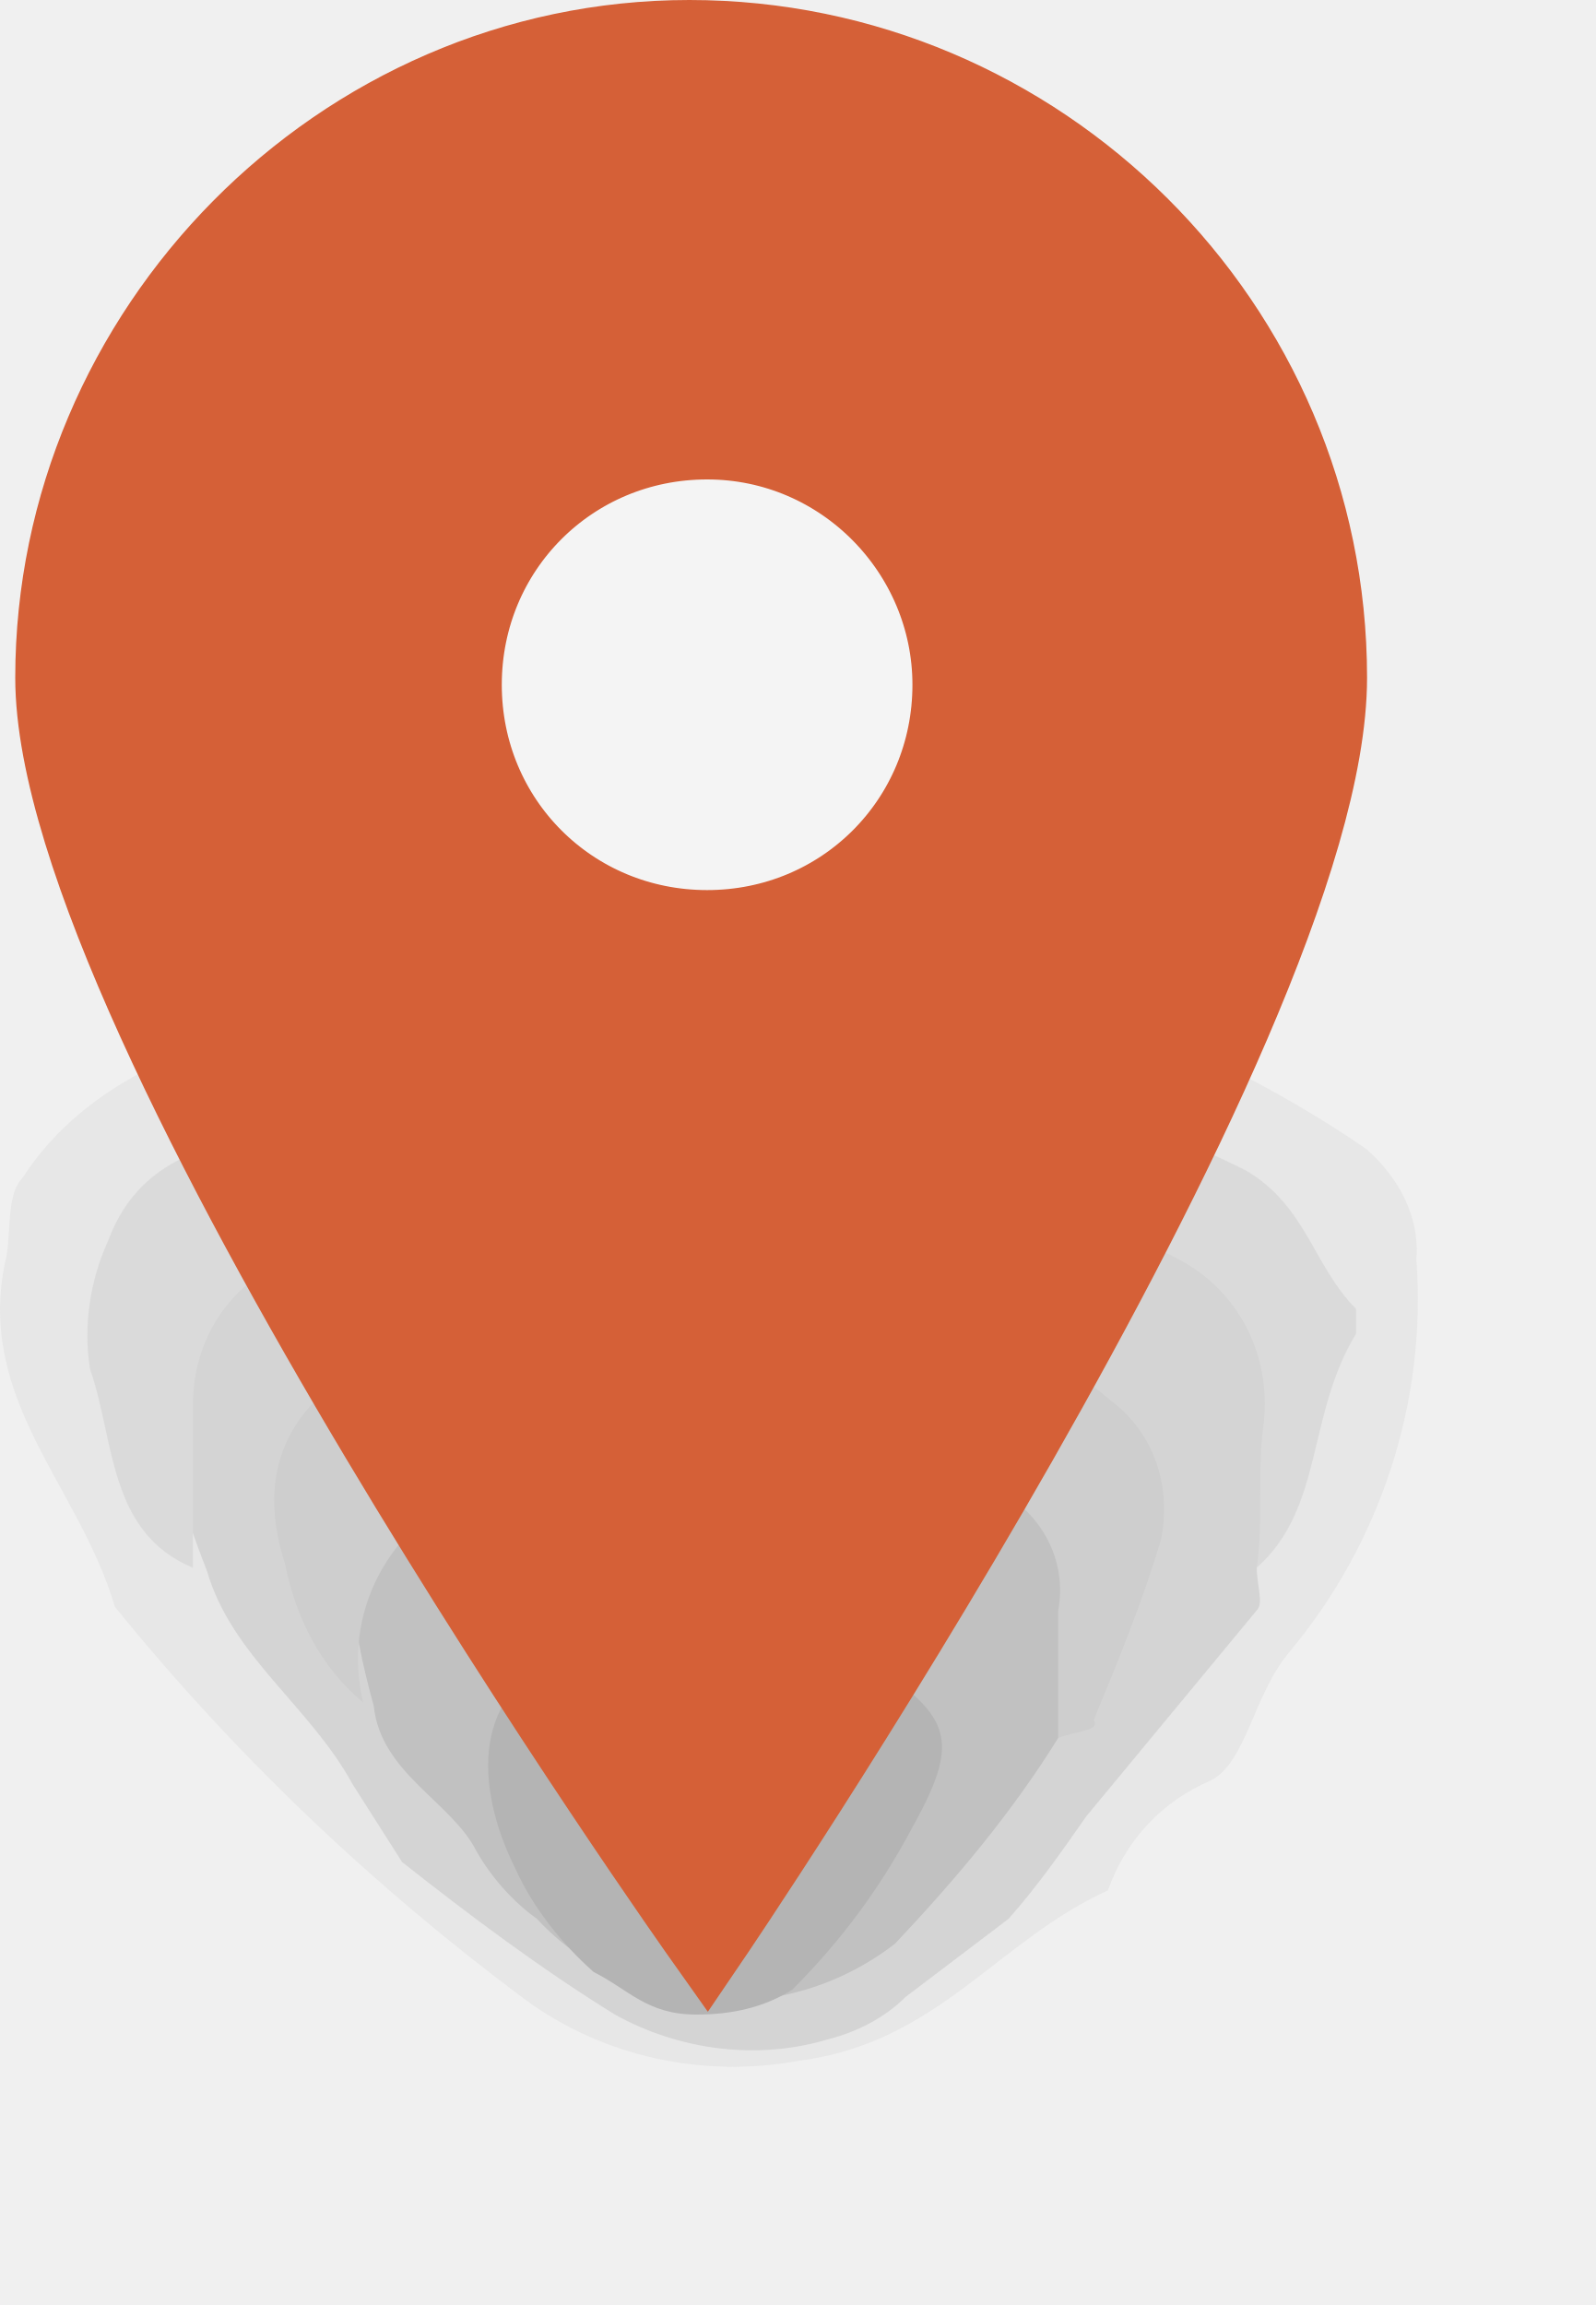
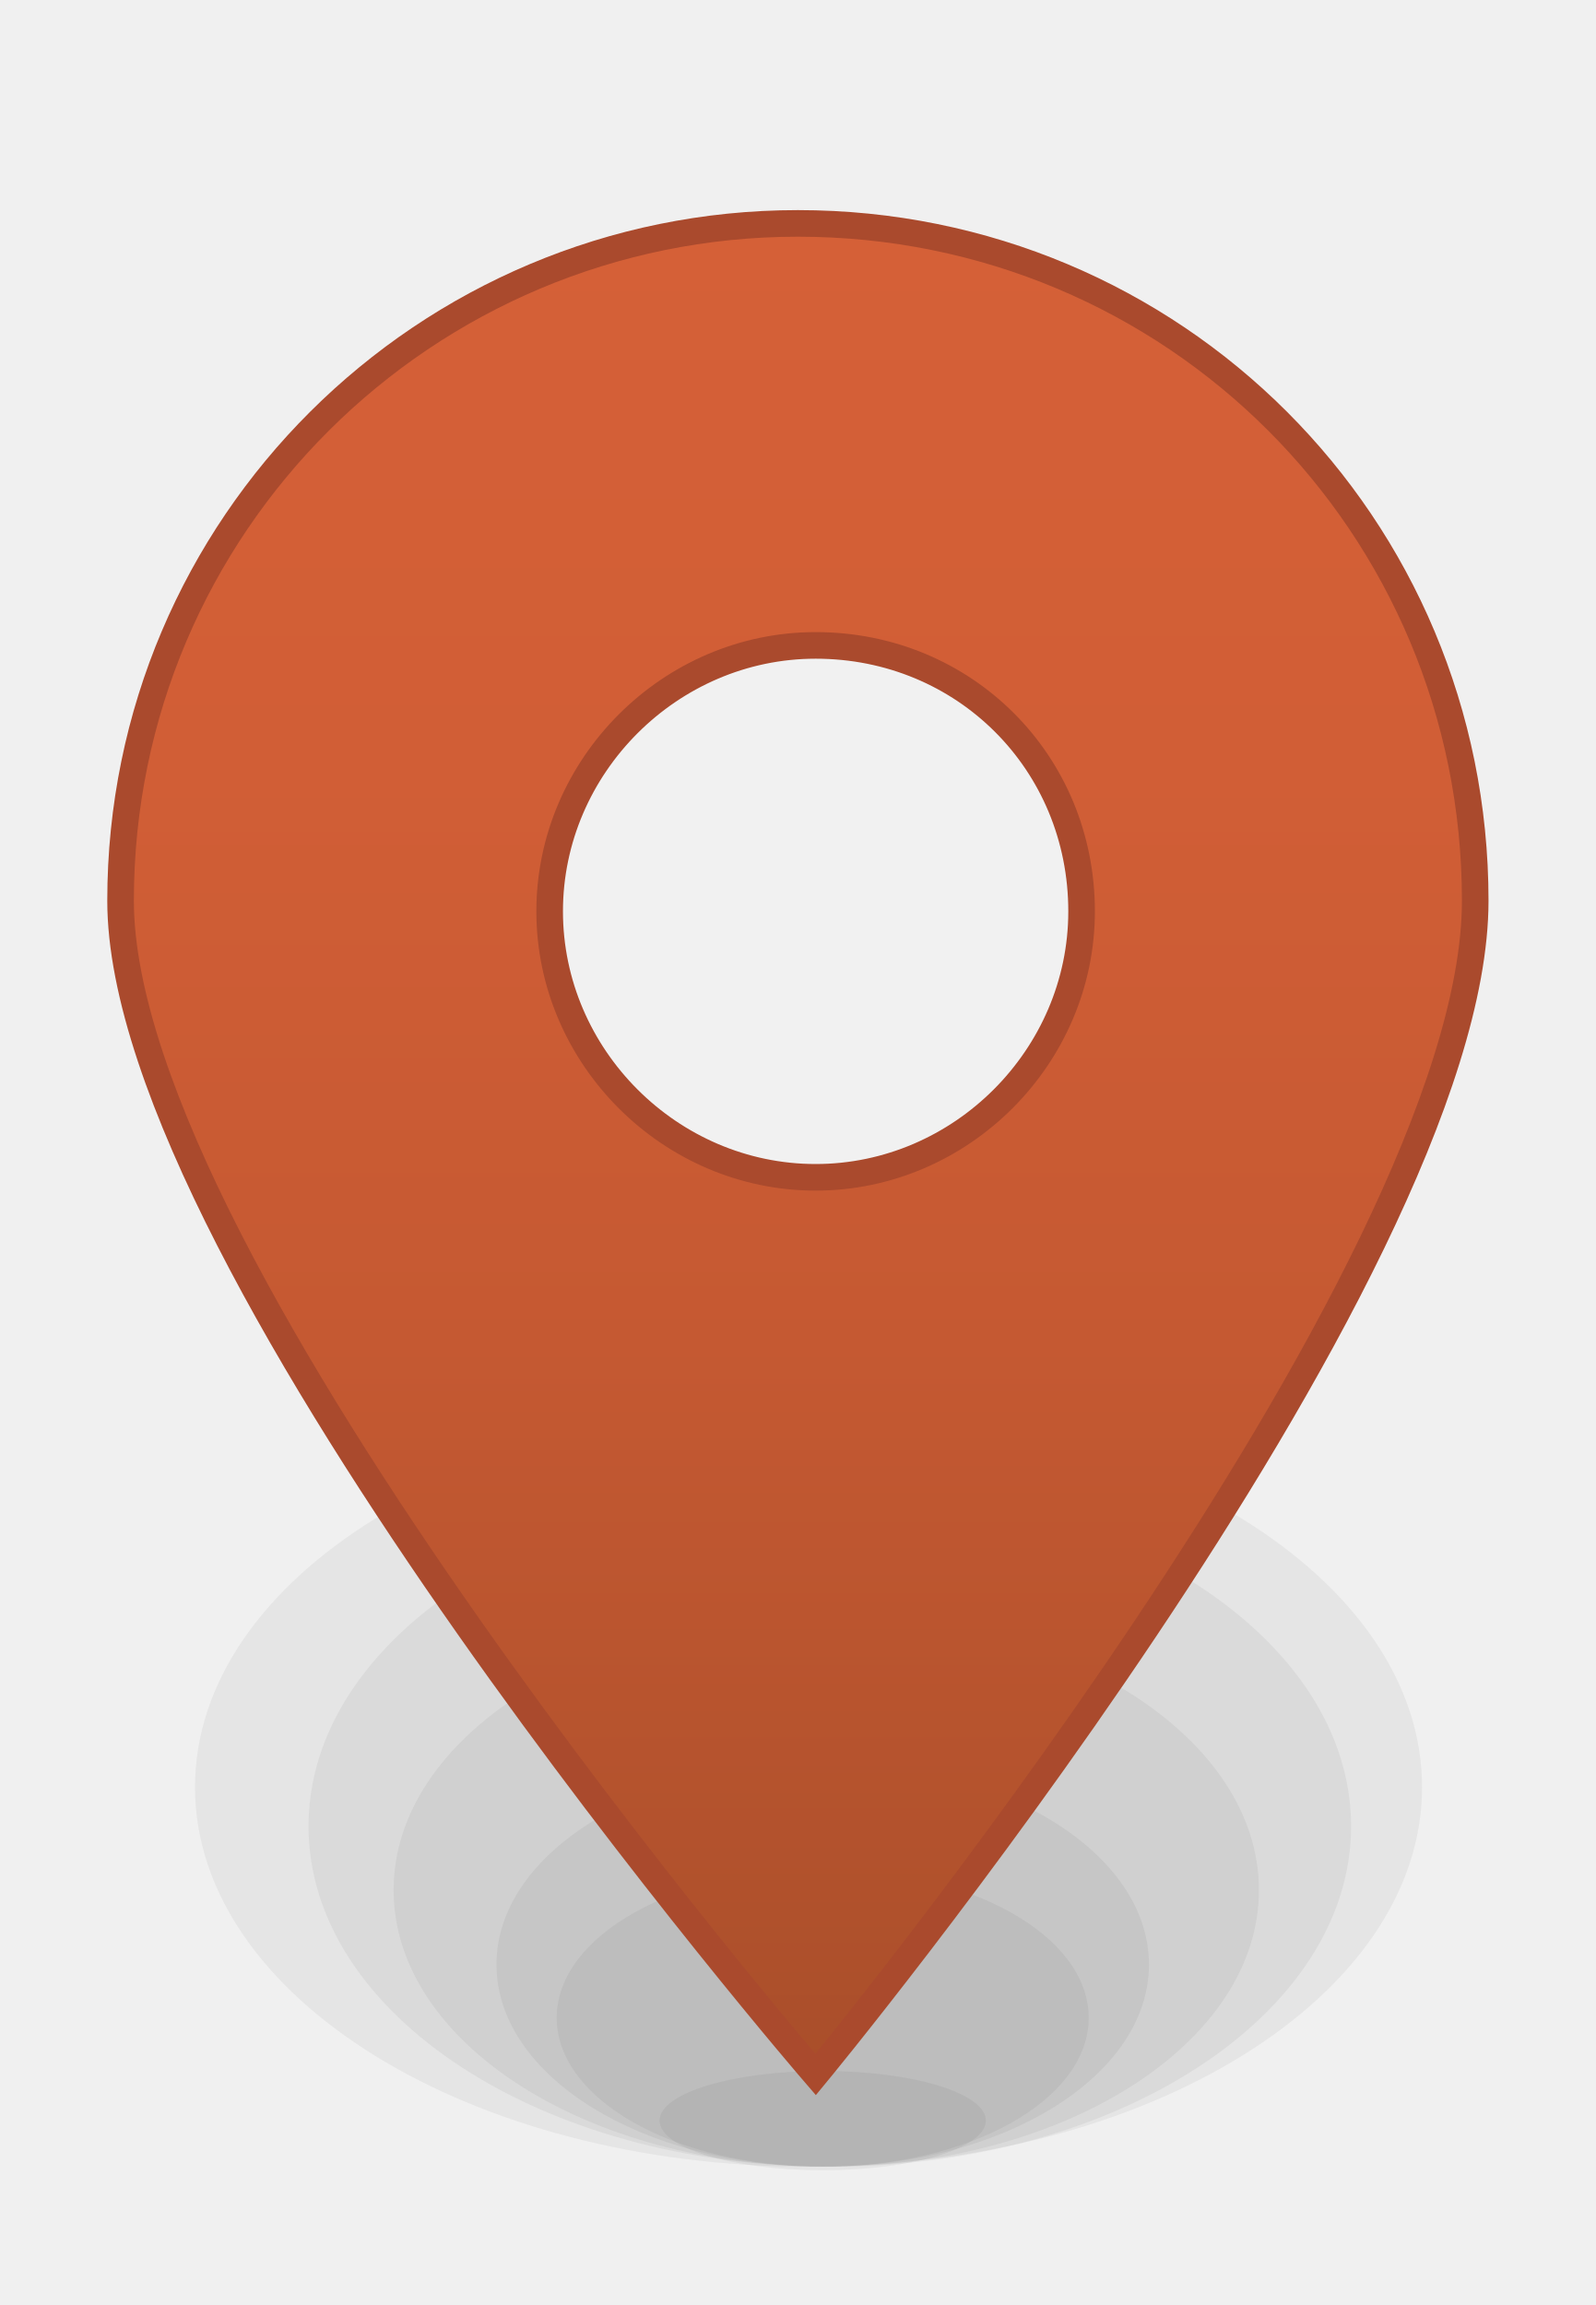
- <svg xmlns="http://www.w3.org/2000/svg" id="Lager_1" data-name="Lager 1" width="45" height="65" viewBox="0 0 45 65">
-   <defs>
-     <style>
-       .cls-1 {
-         fill: #999;
-       }
- 
-       .cls-2 {
-         fill: #666;
-       }
- 
-       .cls-3 {
-         fill: #333;
-       }
- 
-       .cls-4 {
-         fill: gray;
-       }
- 
-       .cls-5 {
-         fill: #fff;
-         opacity: .3;
-       }
- 
-       .cls-5, .cls-6 {
-         isolation: isolate;
-       }
- 
-       .cls-6 {
-         fill: #b3b3b3;
-         opacity: .6;
-       }
- 
-       .cls-7 {
-         fill: #d56037;
-         stroke: #d56037;
-         stroke-miterlimit: 24.13;
-         stroke-width: 2.42px;
-       }
- 
-       .cls-8 {
-         opacity: .25;
-       }
-     </style>
-   </defs>
-   <circle class="cls-5" cx="19.94" cy="19.31" r="7" />
-   <g class="cls-8">
-     <path class="cls-6" d="m19.04,27.81h2.4c4.4,0,8.9.7,13,2.2,1.4.7,2.8,1.5,4.1,2.4.9.8,1.5,1.9,1.4,3.1.3,4-1,8-3.6,11.1-1,1.2-1.2,3.1-2.2,3.6-1.4.6-2.4,1.7-2.9,3.1-3.1,1.4-4.8,4.3-8.7,4.8-2.7.5-5.5-.1-7.7-1.7-4.3-3.2-8.2-6.9-11.6-11.1-1-3.4-3.9-5.8-3.1-9.7.2-.7,0-1.9.5-2.4.9-1.4,2.2-2.4,3.6-3.1,4.7-1.8,9.7-2.6,14.8-2.3Z" />
-     <path class="cls-4" d="m35.44,44.21c0,.5.2,1,0,1.2l-4.8,5.8c-.7,1-1.4,2-2.2,2.9l-2.9,2.2c-.6.6-1.4,1-2.2,1.2-2,.6-4.2.3-6-.7-2.1-1.3-4.1-2.8-6-4.3l-1.4-2.2c-1.2-2.2-3.4-3.6-4.1-6-3.4-8.7-.2-9.9,5.6-11.6,6.7-2,13.9-1.8,20.5.5,4.3,1.4,5.6,3.6,4.3,8.5-.2.8-.4,1.7-.8,2.5Z" />
-     <path class="cls-1" d="m35.44,44.21c.2-1.4,0-2.7.2-4.1.2-1.9-.7-3.7-2.4-4.6-3.5-1.8-7.2-2.8-11.1-3.1-4.9-.3-9.7.8-14,3.1-1.7.7-2.7,2.3-2.7,4.1v4.6c-2.4-1-2.2-3.6-2.9-5.6-.2-1.2,0-2.5.5-3.6,1-2.7,3.4-2.7,5.3-3.4,2.4-.9,4.9-1.5,7.5-1.7h8.2c3.9.3,7.7,1.4,11.1,3.1,1.7,1,1.9,2.7,3.1,3.9v.7c-1.4,2.3-.9,4.9-2.8,6.6Z" />
-     <path class="cls-3" d="m29.84,49.01c-1.3,2.1-2.9,4-4.6,5.8-3.1,2.4-7.5,2.1-10.1-.7-.7-.5-1.3-1.2-1.7-1.9-.7-1.4-2.7-2.2-2.9-4.1-1.4-5.1-.5-6.5,4.1-8.2,3.6-1.2,7.4-1.4,11.1-.5,5.6,1.7,6.5,4.1,4.1,9.6Z" />
-     <path class="cls-2" d="m29.84,49.01v-3.6c.3-1.6-.7-3.1-2.2-3.6-2.2-1-4.6-.5-6.8-1.7-2.4,1-5.1.7-7.5,1.9-2.4,1-3.7,3.5-3.1,6-1.2-1-1.9-2.4-2.2-3.9-1-3.1.5-5.1,3.6-6.3,1.4-.7,2.8-1.2,4.3-1.4,2.7-.2,5.5-.2,8.2,0,2.7.3,5.2,1.4,7.2,3.1,1.2.9,1.7,2.4,1.4,3.9-.5,1.7-1.2,3.4-1.9,5.1.2.3-.5.3-1,.5Z" />
-     <path d="m20.24,45.71c1.3-.2,2.6,0,3.6.7,2.9,1.9,3.4,2.4,1.9,5.1-.9,1.7-2,3.2-3.4,4.6-.8.5-1.7.7-2.7.7-1.4,0-1.9-.7-2.9-1.2-.9-.8-1.7-1.8-2.2-2.9-1.2-2.4-1.2-5.1,1.4-6,1.4-.7,2.8-1,4.3-1Z" />
+ <svg xmlns="http://www.w3.org/2000/svg" version="1.1" id="Lager_1" x="0px" y="0px" width="45px" height="65px" viewBox="0 0 45 65" style="enable-background:new 0 0 45 65;" xml:space="preserve">
+   <style type="text/css">
+ 	.st0{opacity:5.000000e-02;}
+ 	.st1{opacity:0.1;fill:#FFFFFF;enable-background:new    ;}
+ 	.st2{fill:url(#SVGID_1_);stroke:#AA4A2D;stroke-width:0.75;stroke-miterlimit:9.99;}
+ </style>
+   <g>
+     <ellipse class="st0" cx="22.8" cy="50.4" rx="17.3" ry="10.7" />
+     <ellipse class="st0" cx="23.4" cy="51.5" rx="14.7" ry="9.6" />
+     <ellipse class="st0" cx="23.2" cy="56.9" rx="7.5" ry="4.2" />
+     <ellipse class="st0" cx="23.2" cy="59.8" rx="4.6" ry="1.4" />
+     <ellipse class="st0" cx="23.3" cy="53.3" rx="12.2" ry="7.8" />
+     <ellipse class="st0" cx="23.2" cy="55.4" rx="9.2" ry="5.7" />
  </g>
-   <path class="cls-7" d="m37.34,19.11c0,9.9-17.4,35.5-17.4,35.5,0,0-18.3-25.8-18.3-35.5S9.64,1.21,19.44,1.21s17.9,8,17.9,17.9Zm-17.4-6.8c-3.9,0-7,3.1-7,7s3.1,7,7,7,7-3.1,7-7h0c0-3.8-3.1-7-7-7Z" />
+   <circle class="st1" cx="23" cy="25.7" r="7.5" />
+   <linearGradient id="SVGID_1_" gradientUnits="userSpaceOnUse" x1="22.5" y1="6.274" x2="22.5" y2="58.514">
+     <stop offset="0" style="stop-color:#D56037" />
+     <stop offset="0.298" style="stop-color:#D15E36" />
+     <stop offset="0.605" style="stop-color:#C55932" />
+     <stop offset="0.914" style="stop-color:#B0512C" />
+     <stop offset="1" style="stop-color:#A94E2A" />
+   </linearGradient>
+   <path class="st2" d="M41.6,25.4C41.6,36,23,58.5,23,58.5S3.4,35.8,3.4,25.4c0-10.6,8.6-19.1,19.1-19.1C33.1,6.3,41.6,14.8,41.6,25.4  z M23,18.2c-4.1,0-7.5,3.4-7.5,7.5s3.4,7.5,7.5,7.5s7.5-3.4,7.5-7.5l0,0l0,0C30.5,21.5,27.2,18.2,23,18.2z" />
</svg>
